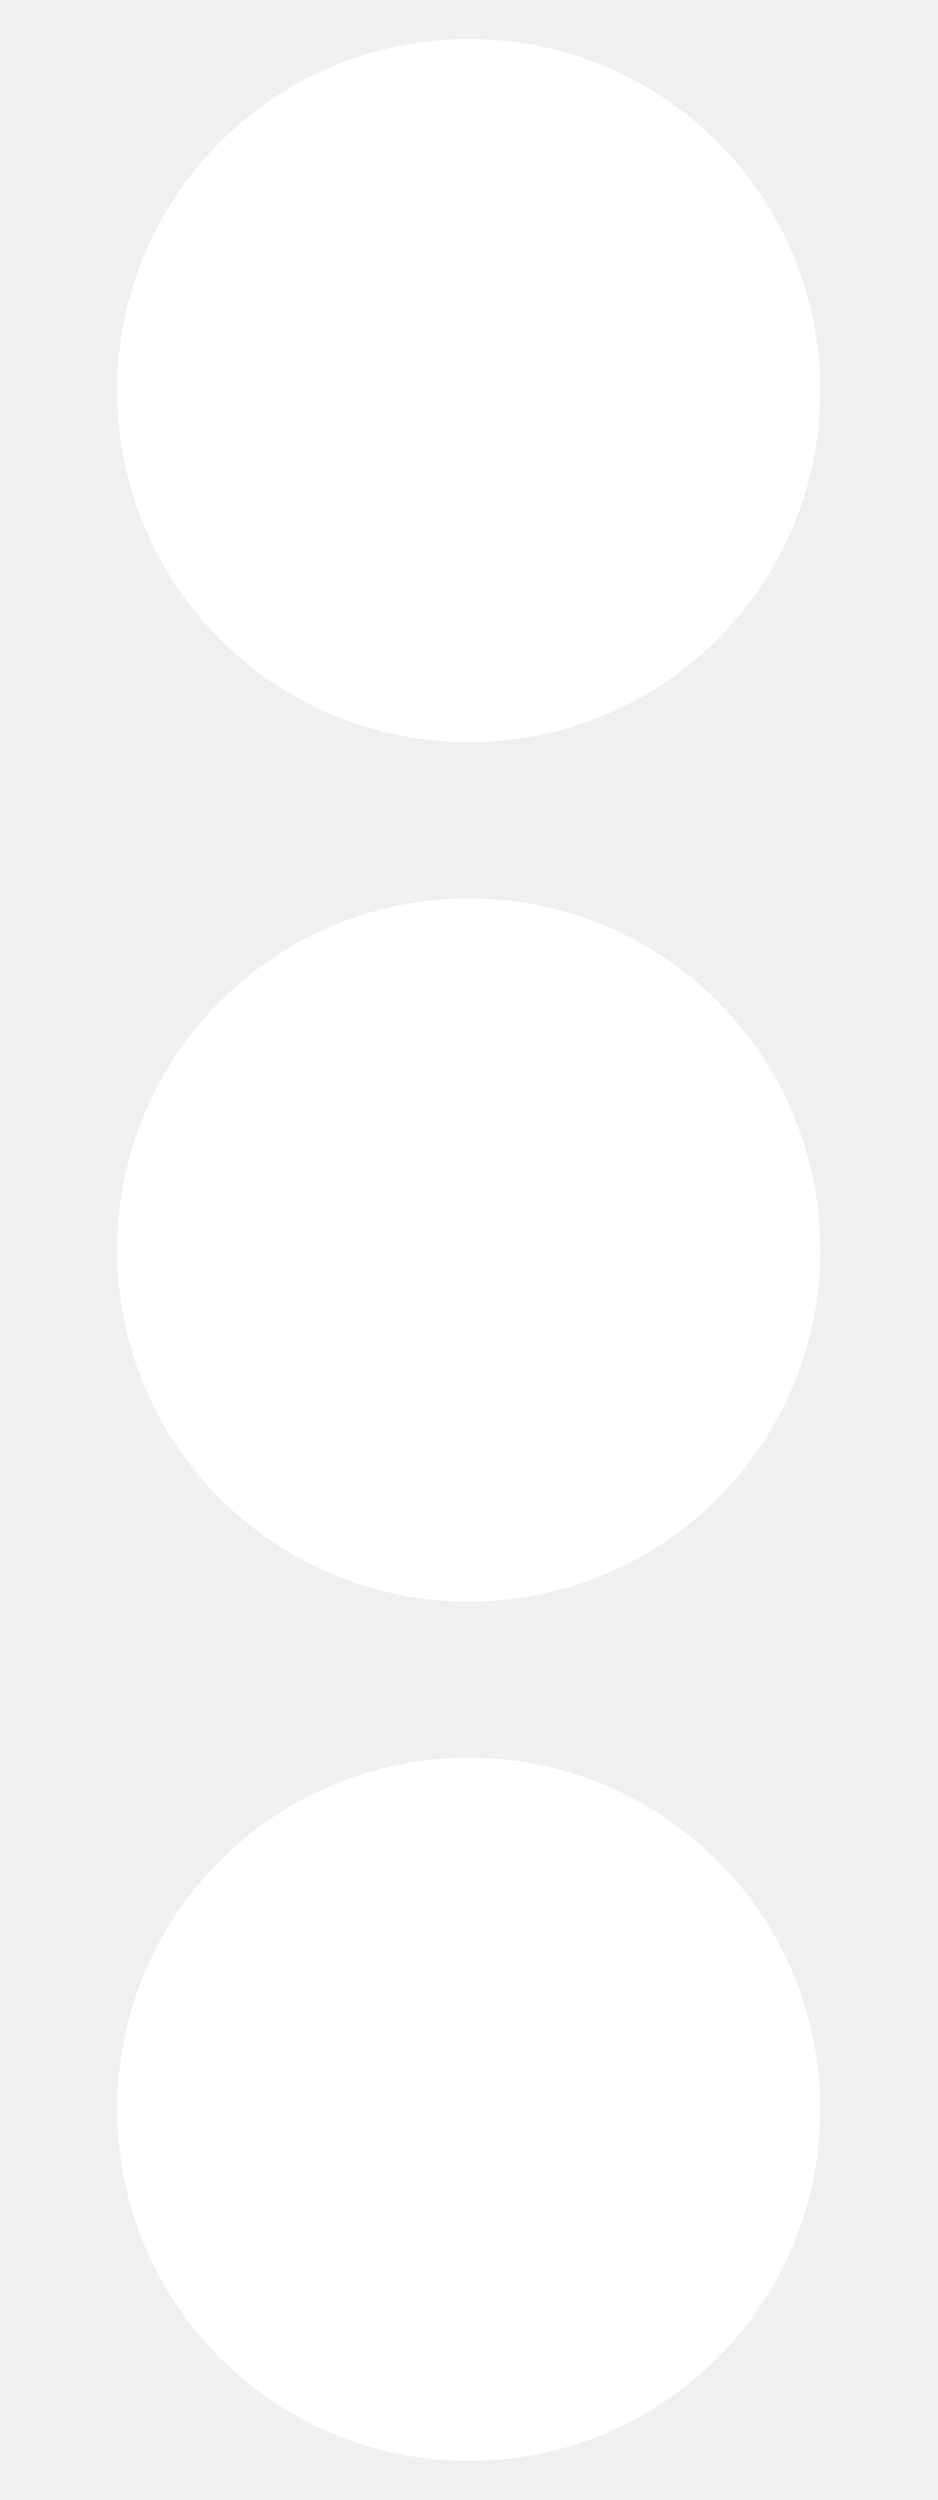
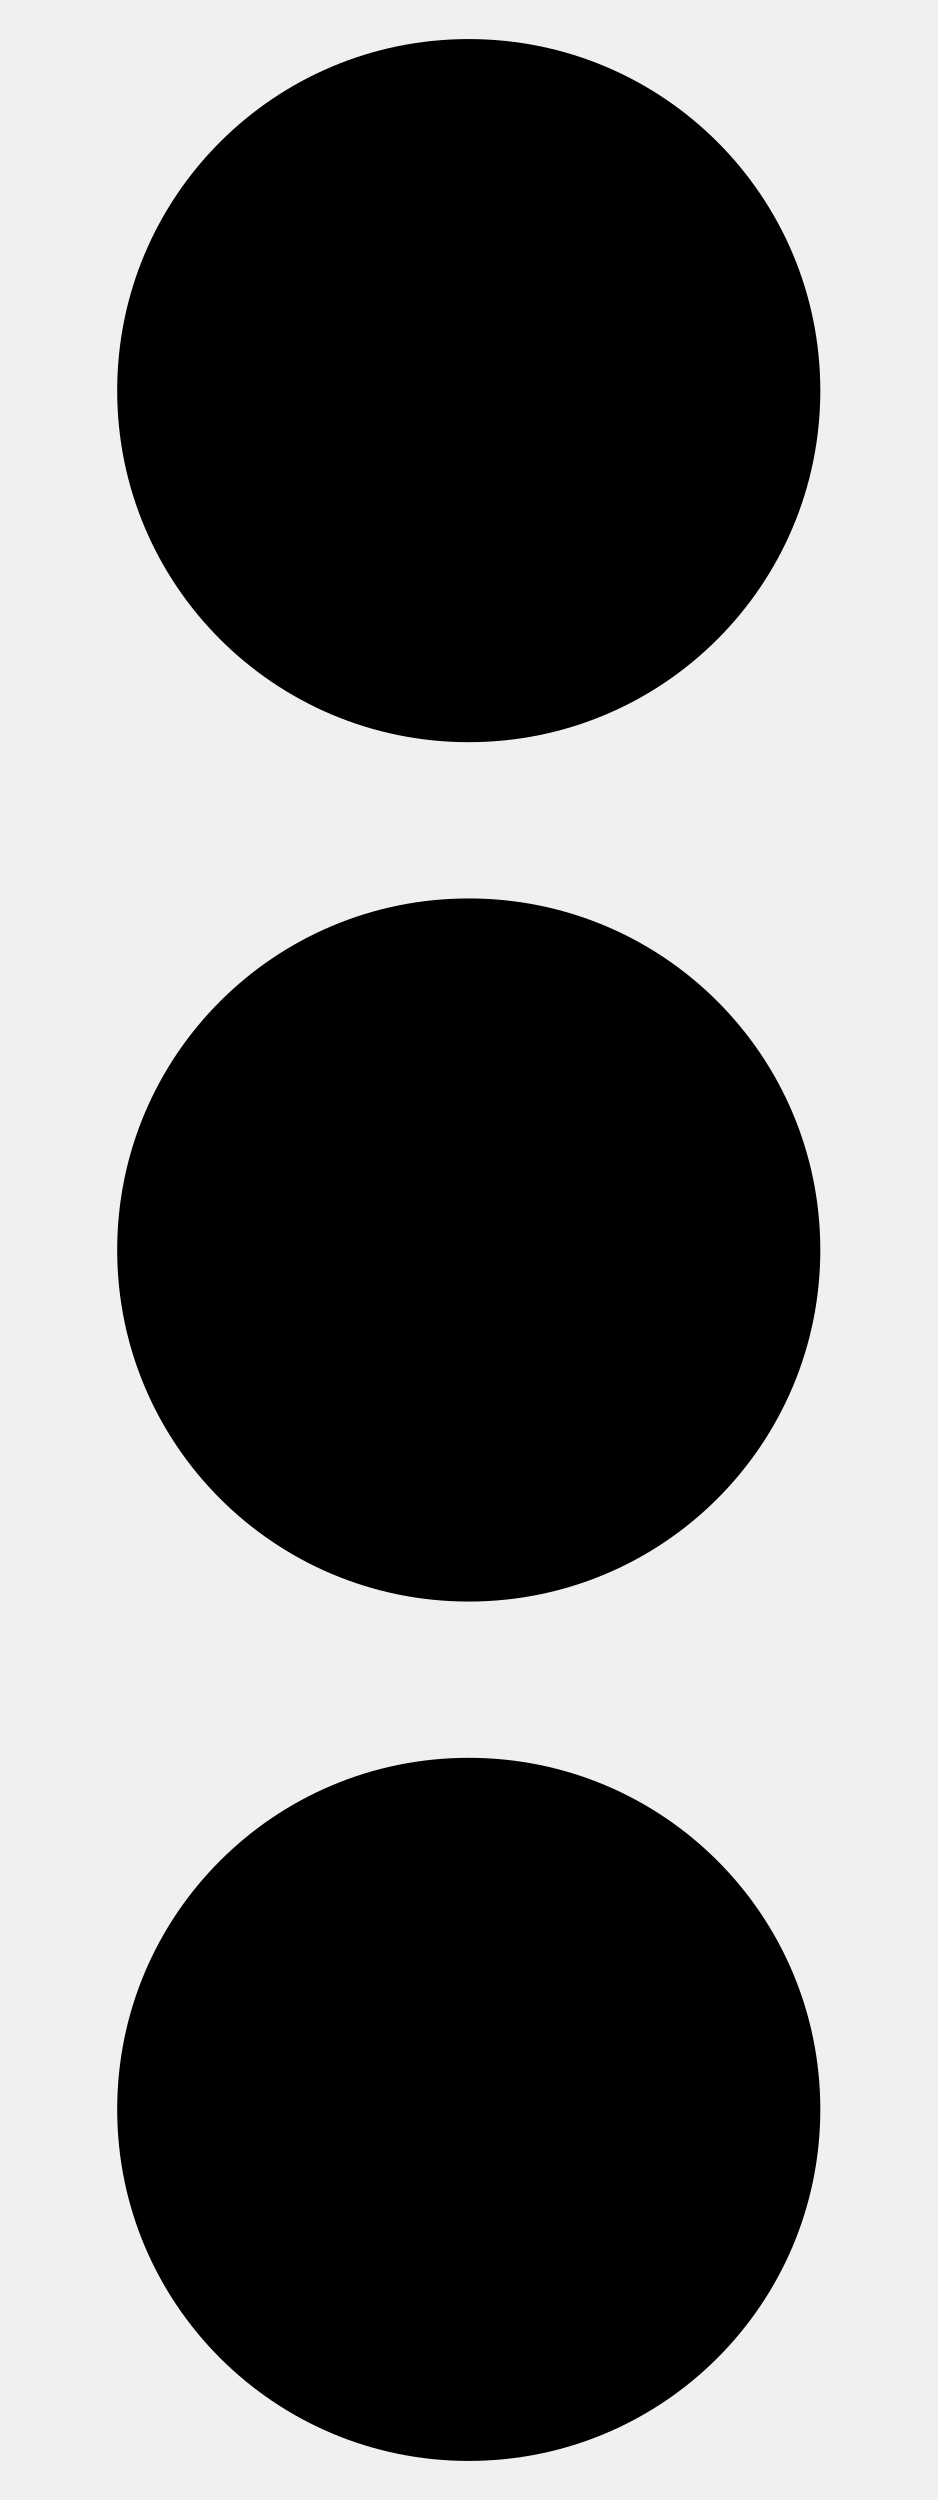
- <svg xmlns="http://www.w3.org/2000/svg" viewBox="0 0 192 512" fill="#fff">
+ <svg xmlns="http://www.w3.org/2000/svg" viewBox="0 0 192 512">
  <path class="a" d="M96 184c39.8 0 72 32.2 72 72s-32.2 72-72 72-72-32.2-72-72 32.2-72 72-72zM24 80c0 39.8 32.2 72 72 72s72-32.2 72-72S135.8 8 96 8 24 40.2 24 80zm0 352c0 39.8 32.2 72 72 72s72-32.2 72-72-32.2-72-72-72-72 32.2-72 72z" />
</svg>
